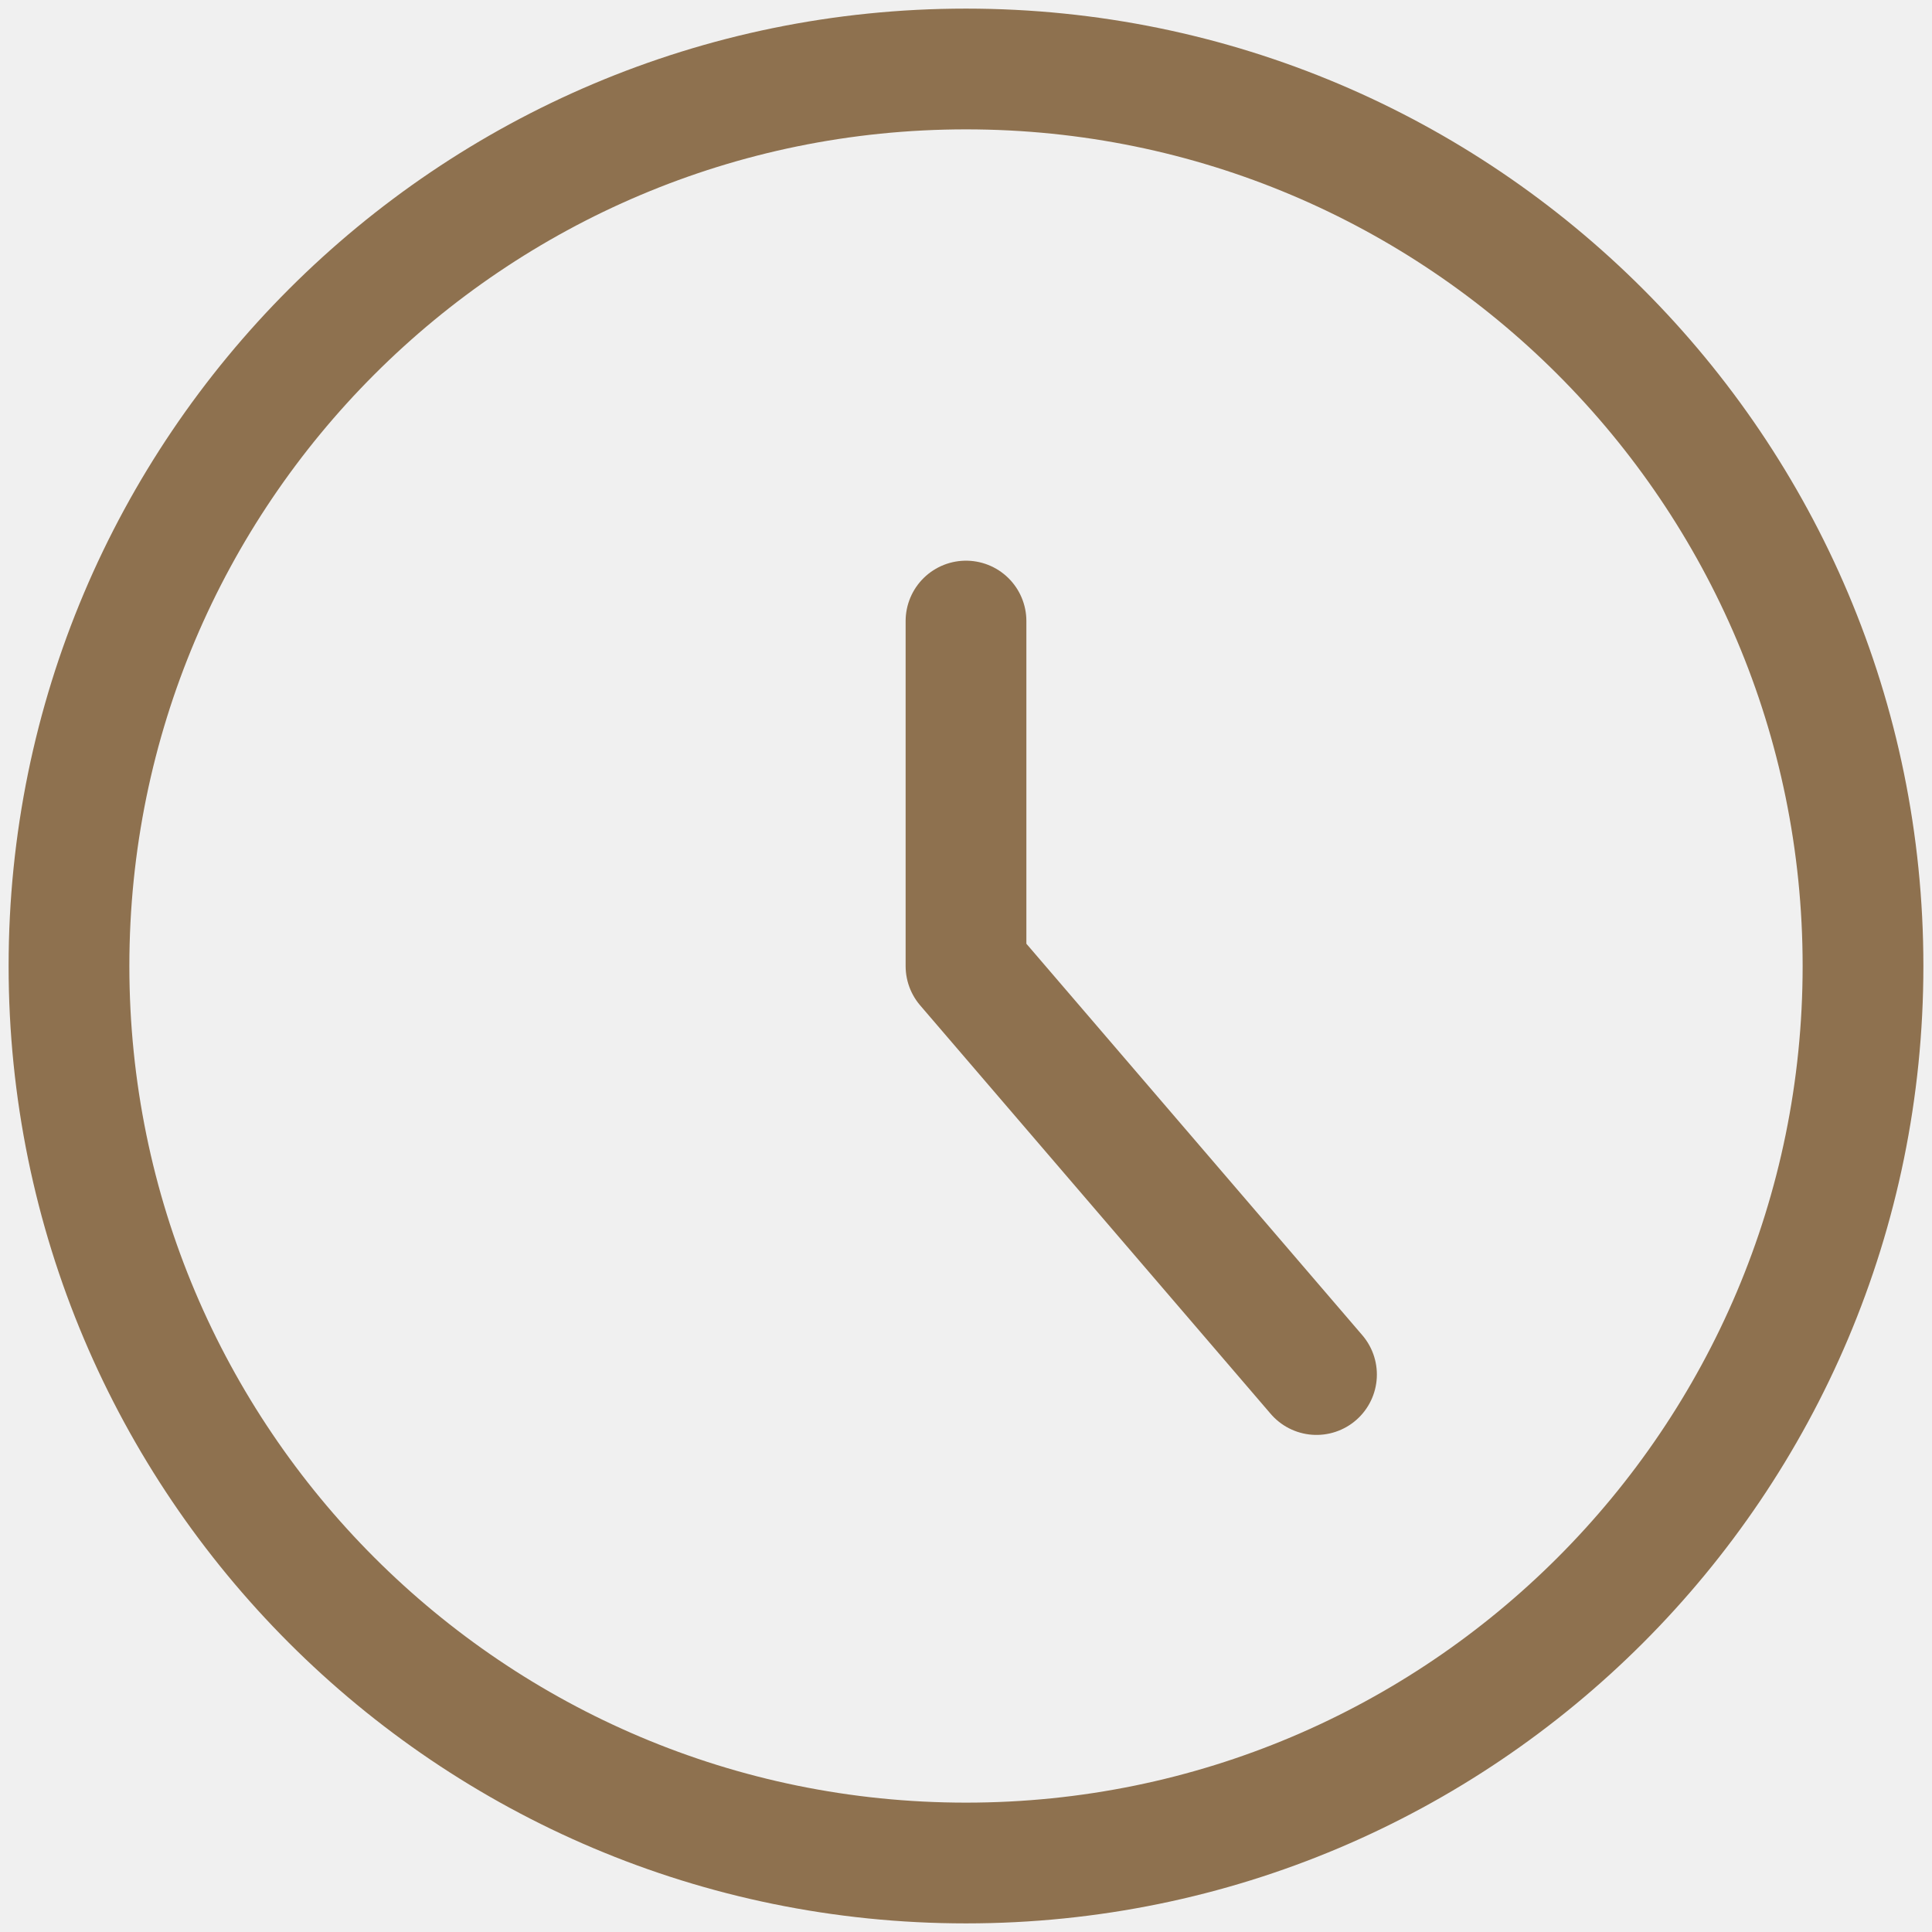
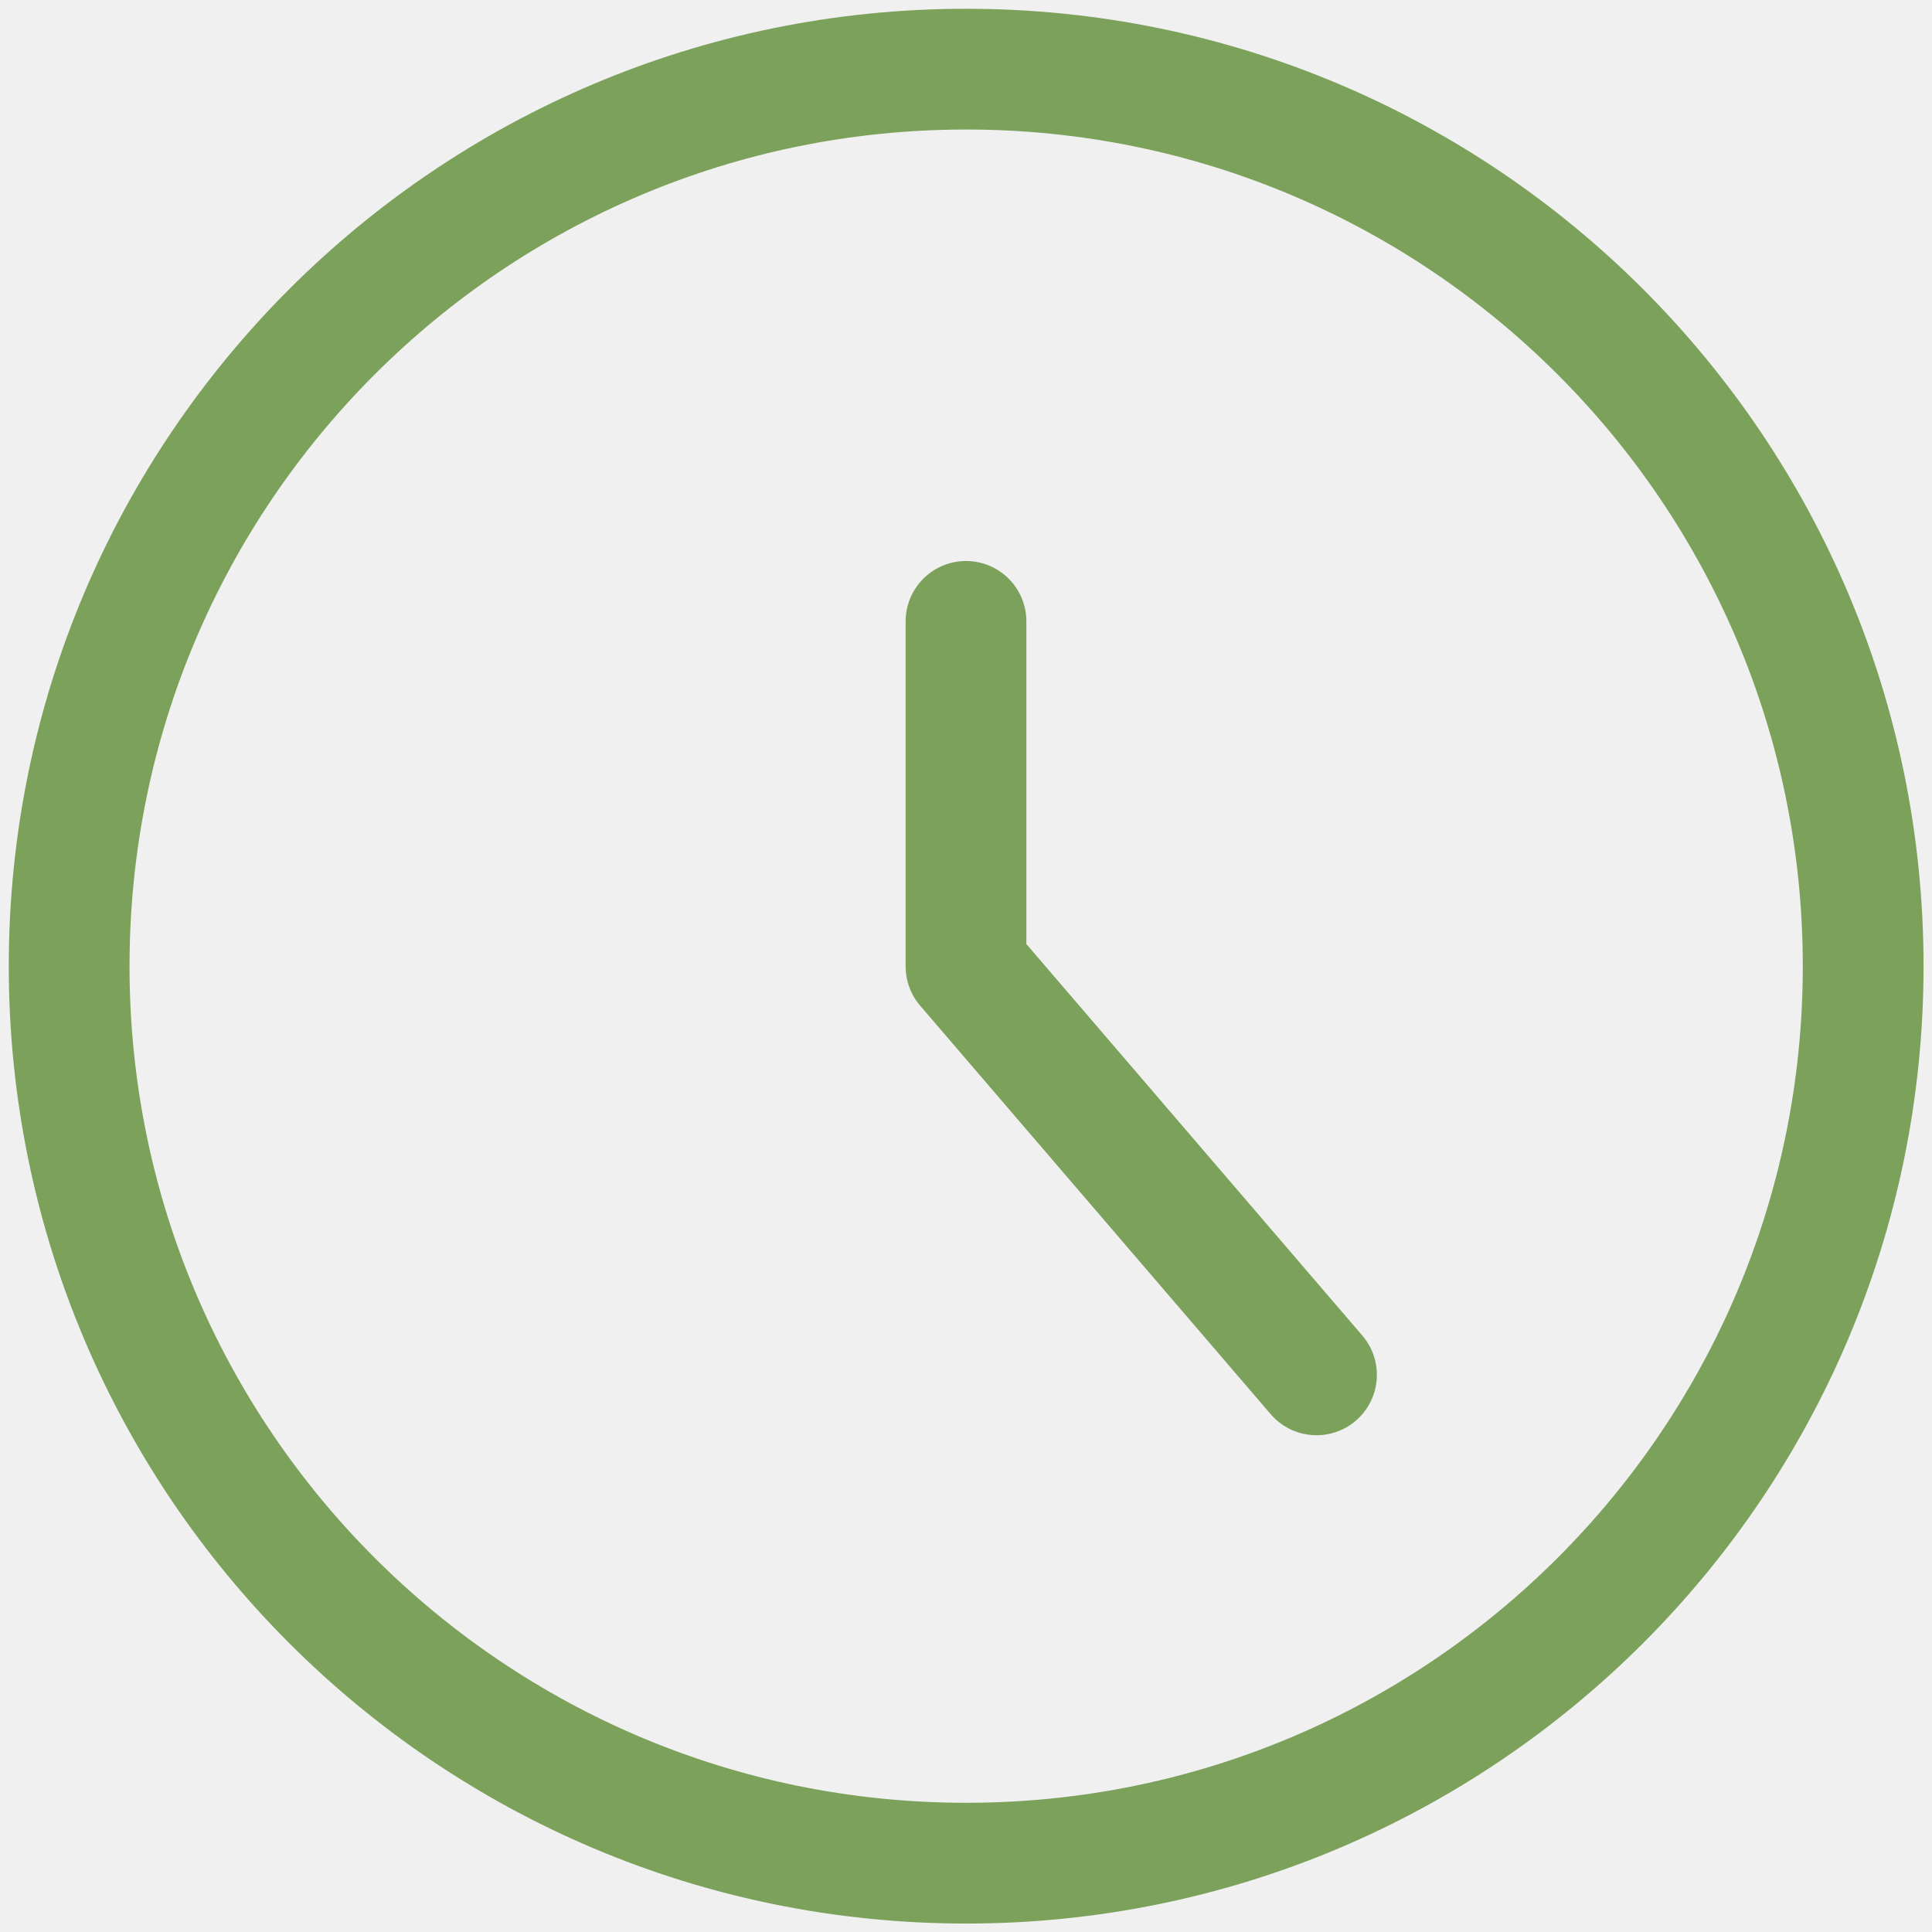
<svg xmlns="http://www.w3.org/2000/svg" width="24" height="24" viewBox="0 0 24 24" fill="none">
-   <g clip-path="url(#clip0_229_18317)">
-     <path d="M12 23.143C18.154 23.143 23.143 18.154 23.143 12C23.143 5.846 18.154 0.857 12 0.857C5.846 0.857 0.857 5.846 0.857 12C0.857 18.154 5.846 23.143 12 23.143Z" stroke="#8E714F" stroke-width="1.5" stroke-linecap="round" stroke-linejoin="round" />
-     <path d="M12 7.715V12.001L16.354 17.075" stroke="#8E714F" stroke-width="1.5" stroke-linecap="round" stroke-linejoin="round" />
+   <g clip-path="url(#clip0_289_161)">
+     <mask id="mask0_289_161" style="mask-type:luminance" maskUnits="userSpaceOnUse" x="0" y="0" width="24" height="24">
+       <path d="M24 0H0V24H24V0Z" fill="white" />
+     </mask>
+     <g mask="url(#mask0_289_161)">
+       <path d="M12.002 23.145C18.156 23.145 23.145 18.156 23.145 12.002C23.145 5.848 18.156 0.859 12.002 0.859C5.848 0.859 0.859 5.848 0.859 12.002C0.859 18.156 5.848 23.145 12.002 23.145Z" stroke="#7CA15B" stroke-width="1.5" stroke-linecap="round" stroke-linejoin="round" />
+       <path d="M12 7.719V12.005L16.354 17.079" stroke="#7CA15B" stroke-width="1.5" stroke-linecap="round" stroke-linejoin="round" />
+     </g>
  </g>
  <defs>
-     <clipPath id="clip0_229_18317">
+     <clipPath id="clip0_289_161">
      <rect width="24" height="24" fill="white" />
    </clipPath>
  </defs>
</svg>
